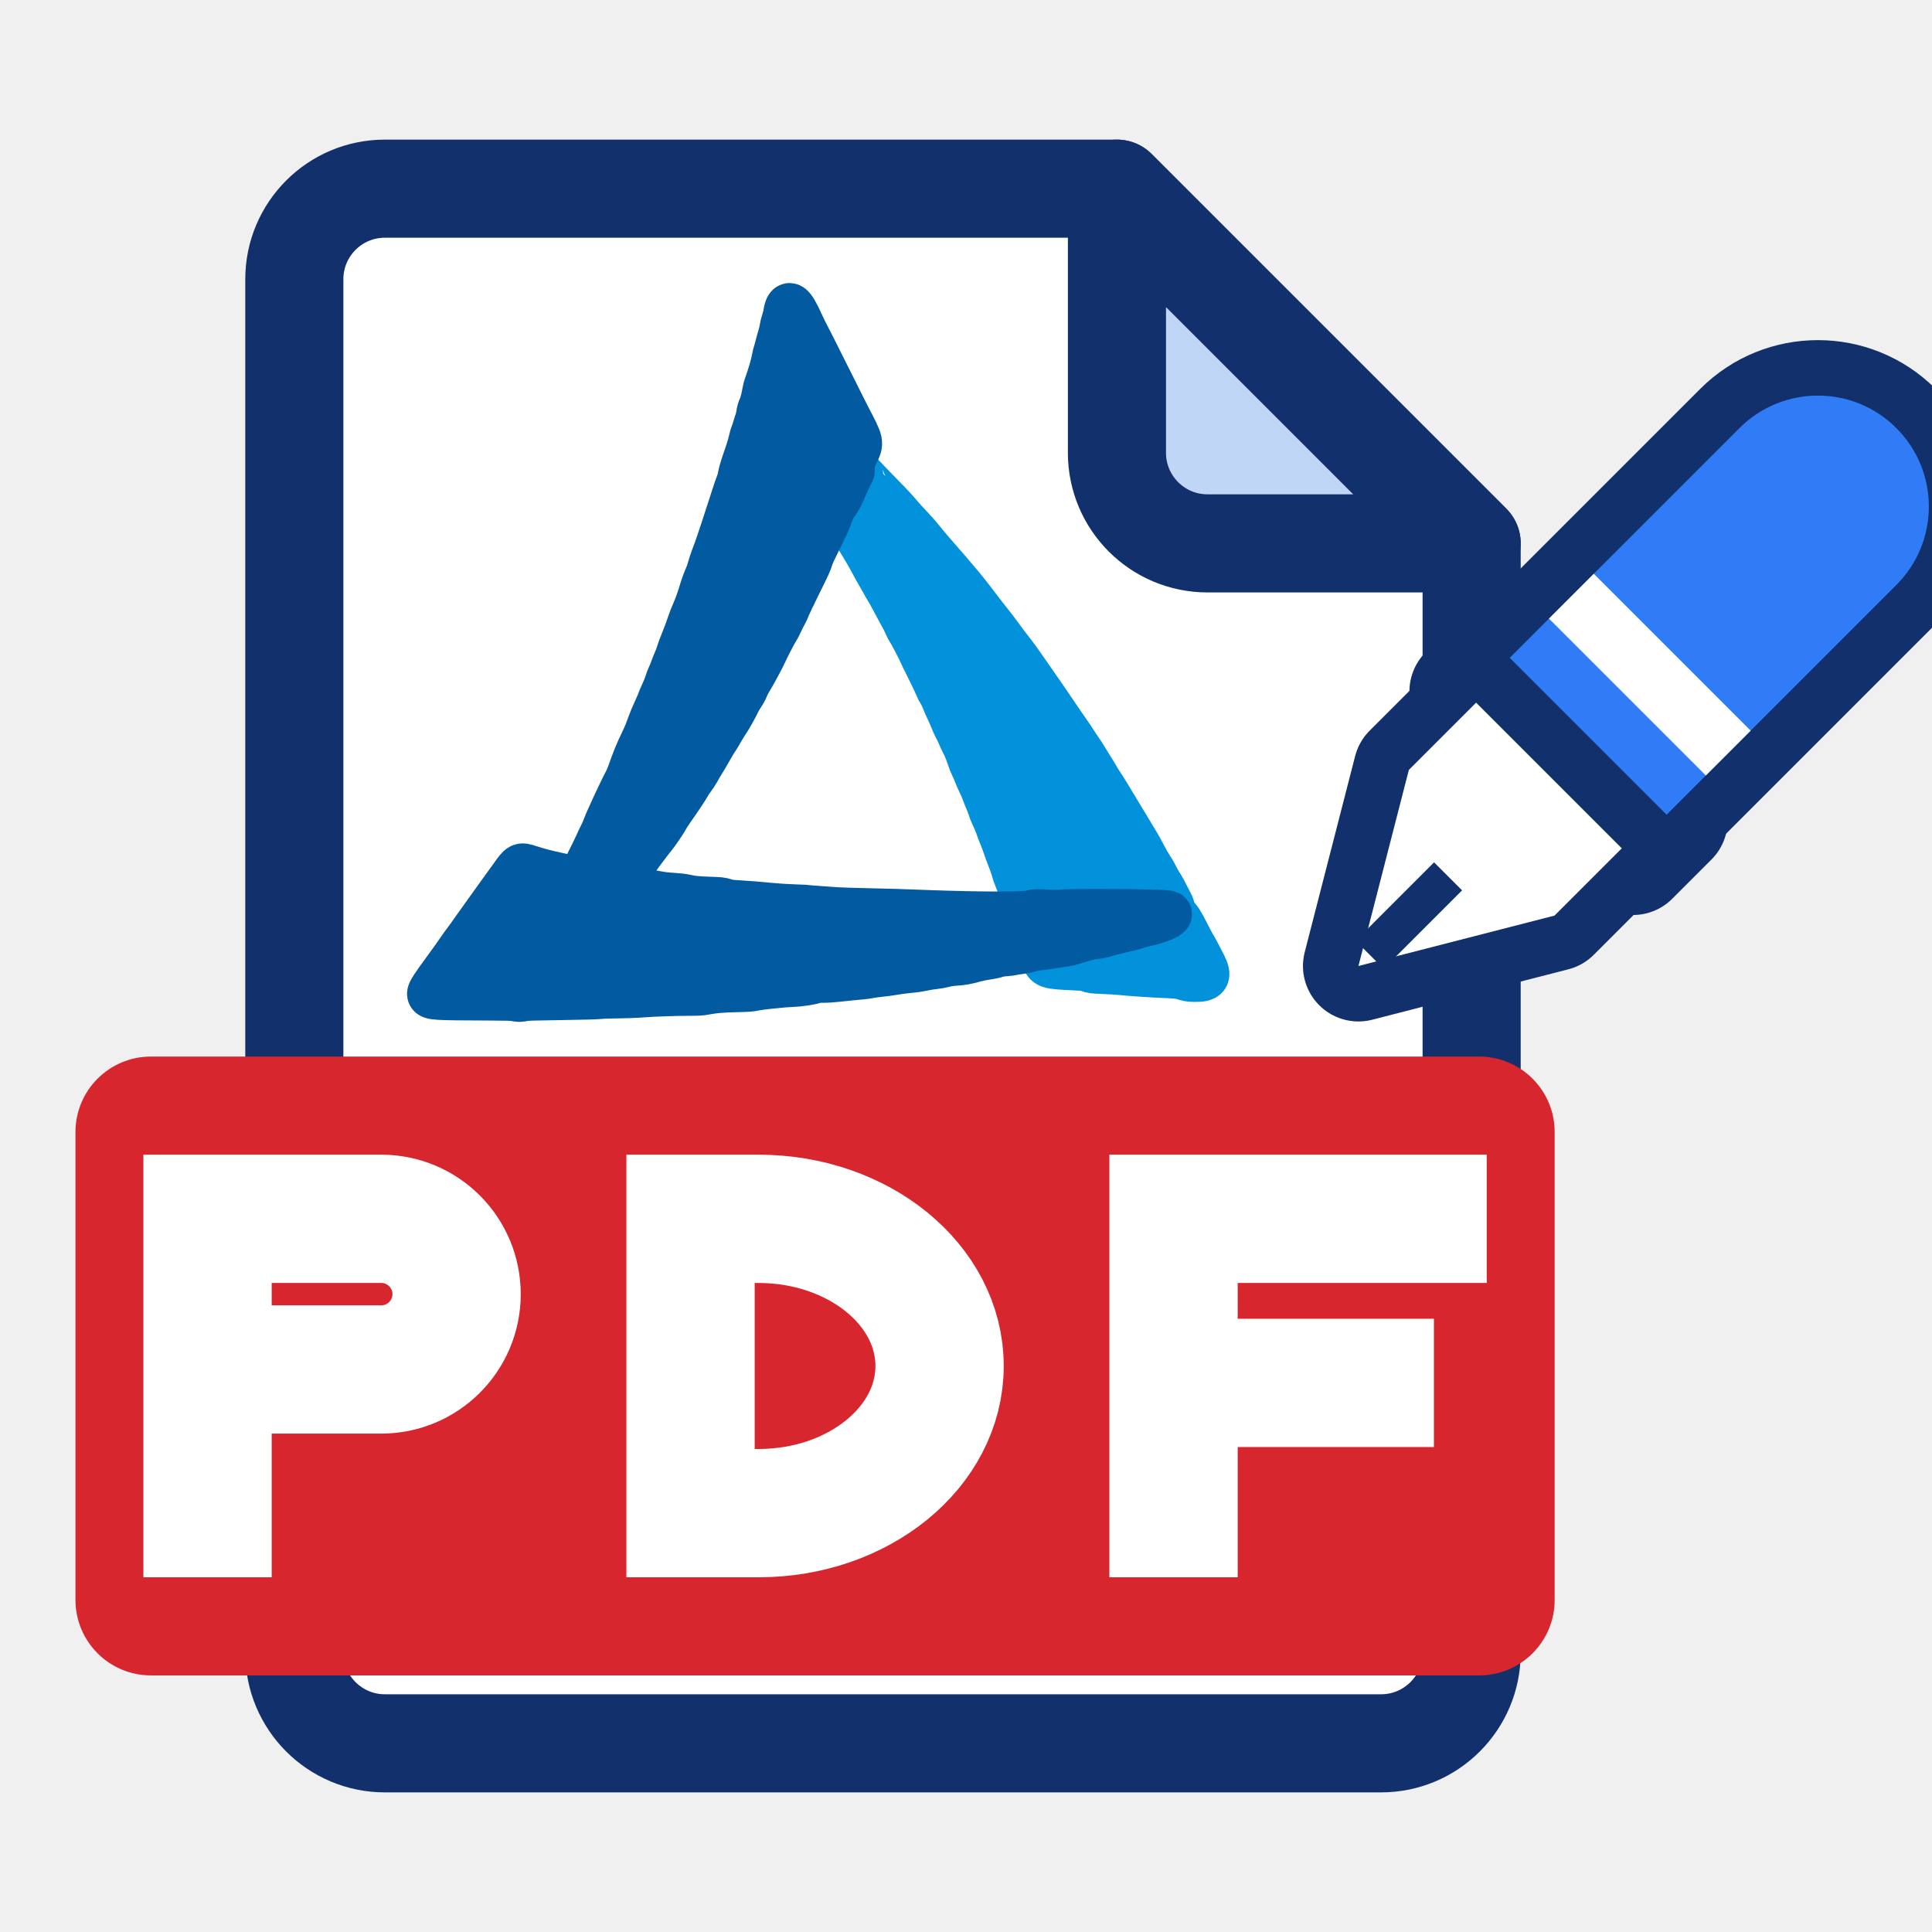
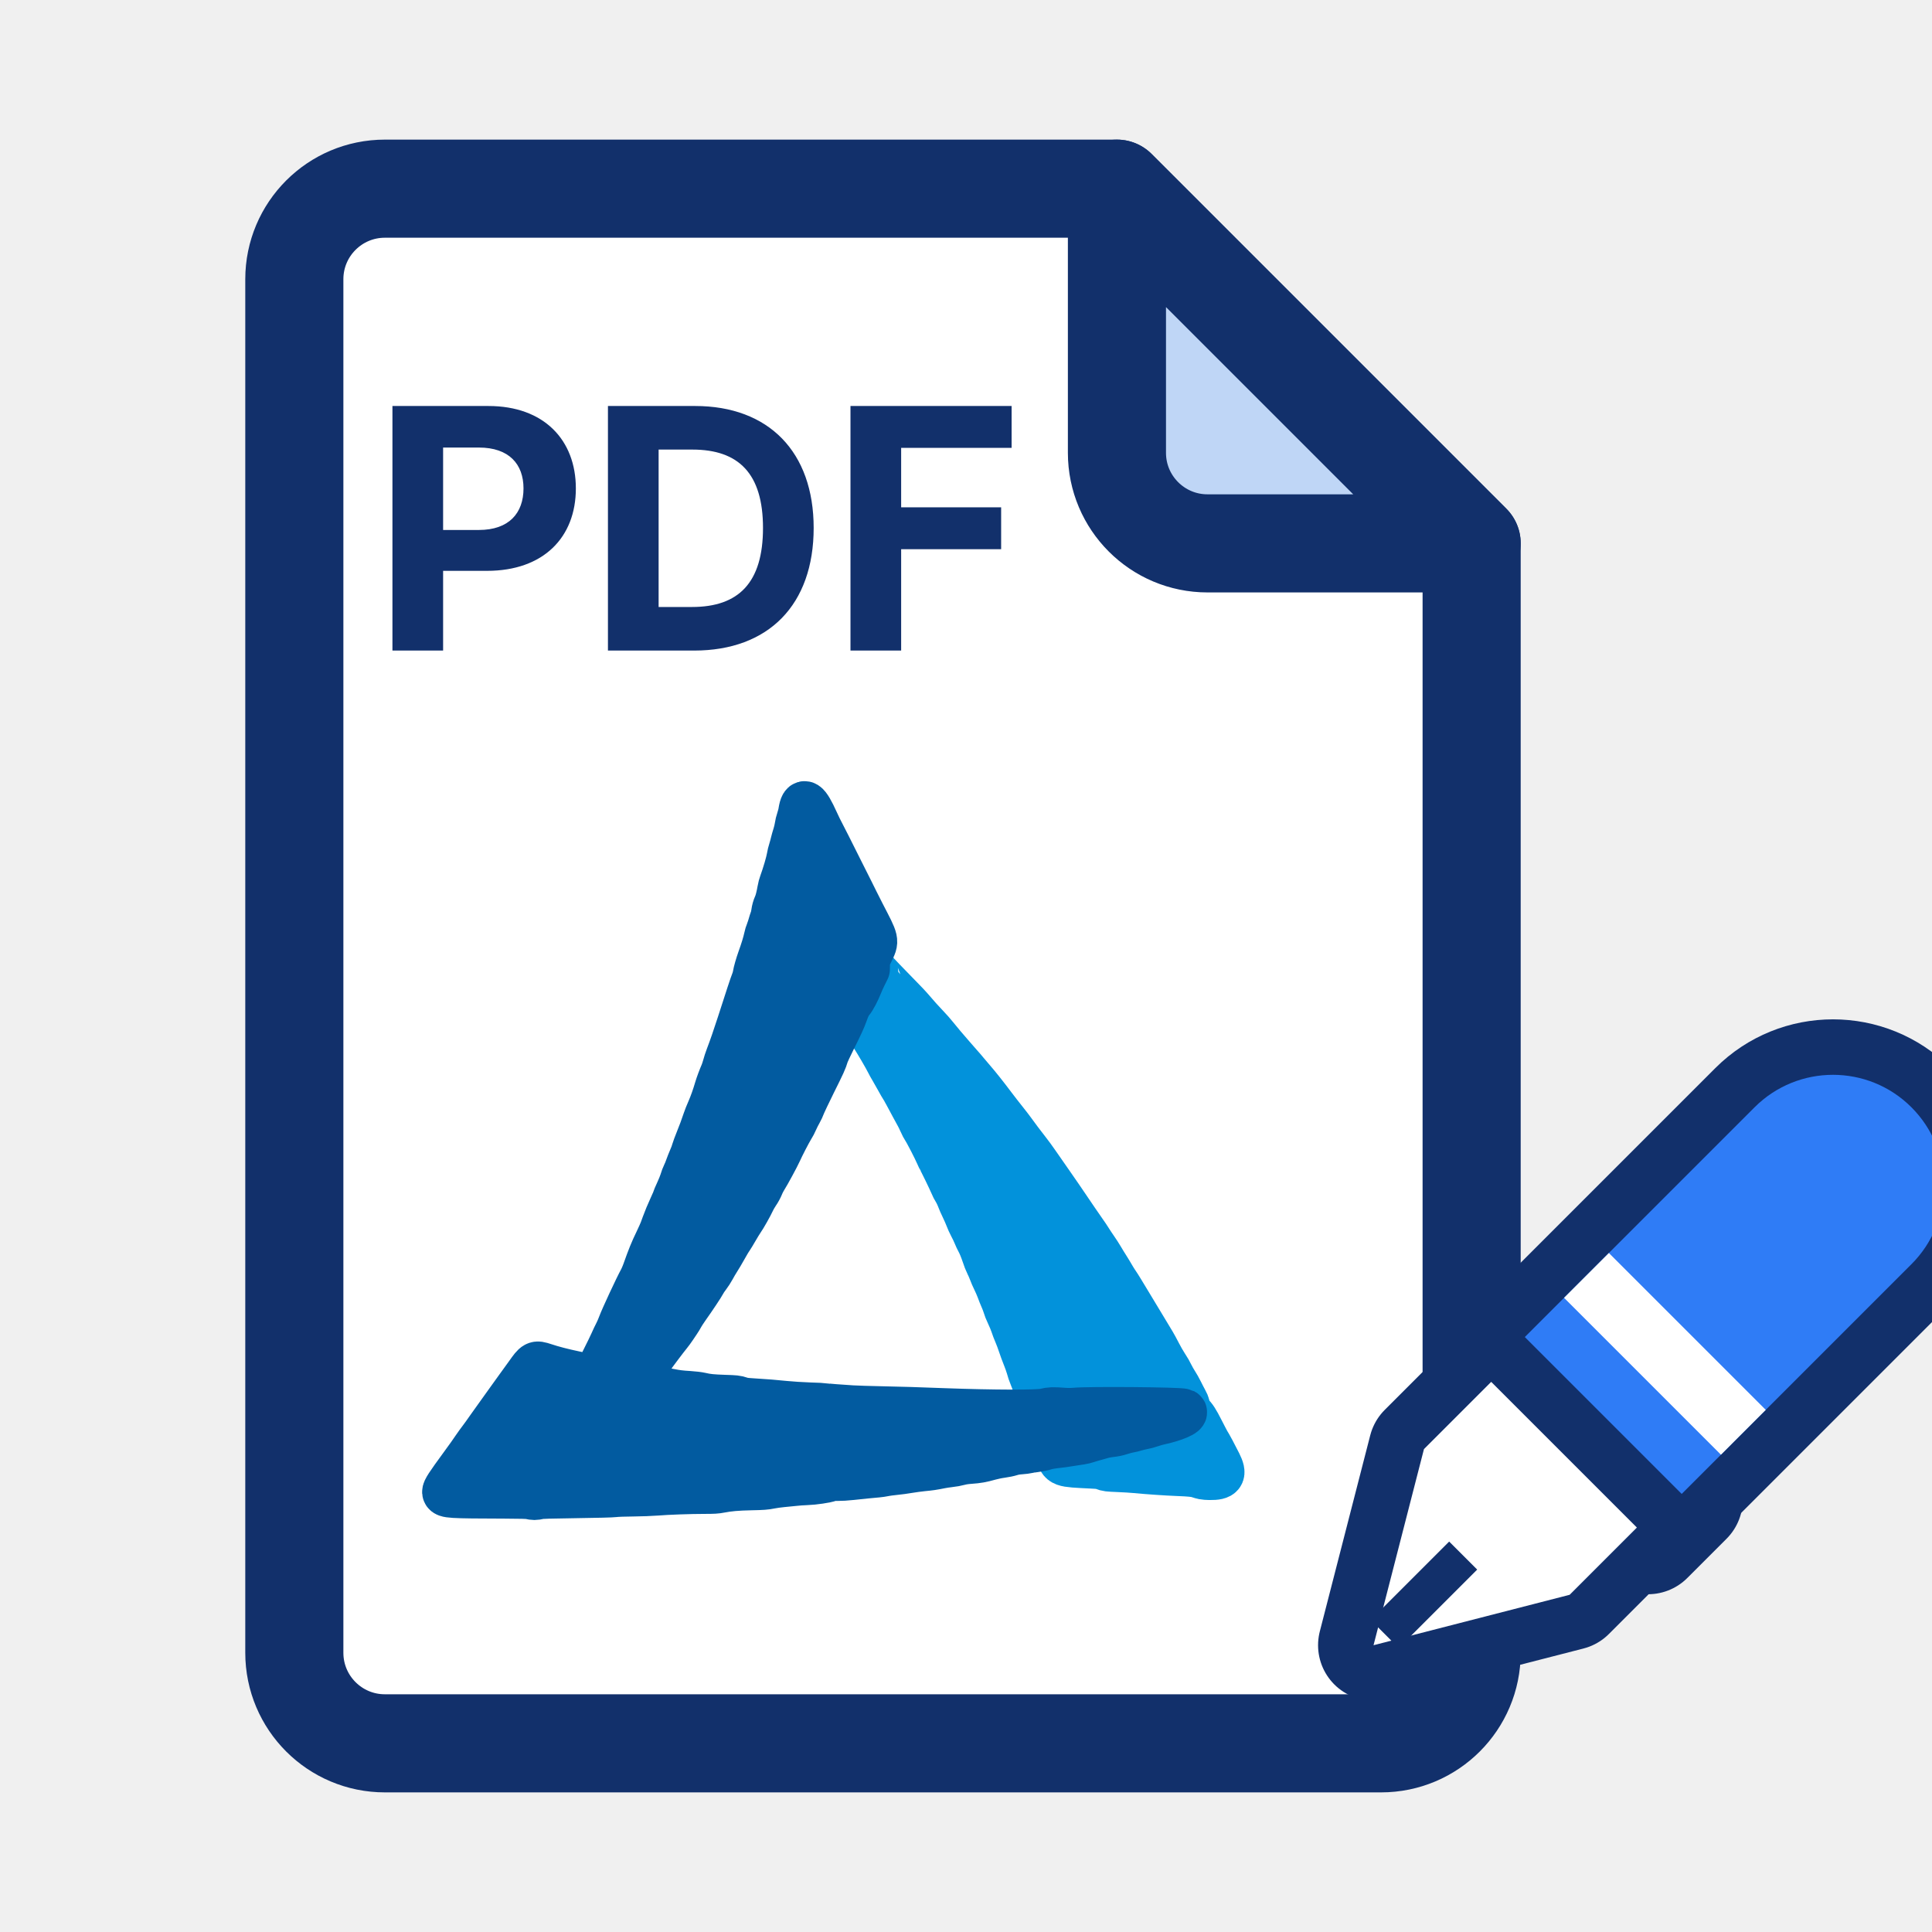
<svg xmlns="http://www.w3.org/2000/svg" viewBox="0 0 256 256" width="256" height="256">
  <path d="M51,25 H148 L195,72 V219 A12,12 0 0 1 183,231 H51 A12,12 0 0 1 39,219 V37 A12,12 0 0 1 51,25 Z" fill="#FFFFFF" stroke="#12306B" stroke-width="13" stroke-linejoin="round" />
  <path d="M148,25 V60 A12,12 0 0 0 160,72 H195 Z" fill="#BFD6F6" stroke="#12306B" stroke-width="13" stroke-linejoin="round" />
-   <g transform="translate(53.48,39.30) scale(0.5049)">
+   <g transform="translate(55.48,105.30) scale(0.5049)">
    <path d="M205.94,178.99C205.66,178.94 205.10,178.77 204.69,178.63C203.83,178.32 202.38,178.18 199.19,178.06C196.60,177.97 190.90,177.58 188.25,177.31C187.25,177.21 185.14,177.08 183.56,177.02C180.86,176.91 180.63,176.88 179.81,176.56C179.03,176.26 178.69,176.21 176.69,176.11C168.50,175.71 168.73,175.80 167.82,172.83C167.32,171.18 167.57,170.80 169.39,170.51C169.83,170.44 170.86,170.27 171.69,170.14C172.51,170.00 173.49,169.85 173.86,169.81C174.24,169.76 174.94,169.58 175.43,169.42C175.91,169.25 176.76,169.00 177.31,168.86C177.86,168.72 178.76,168.47 179.30,168.30C179.84,168.13 180.89,167.93 181.61,167.86C182.48,167.77 183.37,167.59 184.19,167.32C184.88,167.09 185.83,166.84 186.31,166.76C186.79,166.68 187.61,166.48 188.12,166.32C188.64,166.16 189.48,165.96 190.00,165.87C190.52,165.79 191.47,165.53 192.12,165.30C192.78,165.07 193.71,164.80 194.19,164.70C195.98,164.32 199.06,163.35 200.02,162.85C202.27,161.70 203.04,162.27 205.27,166.68C206.04,168.20 206.81,169.66 206.98,169.94C207.42,170.61 209.09,173.73 209.96,175.50C211.40,178.39 210.90,179.15 207.58,179.11C206.95,179.10 206.21,179.05 205.94,178.99ZM168.62,161.60C167.90,161.54 166.57,161.52 165.65,161.56C163.55,161.65 163.56,161.66 163.46,160.41C163.37,159.38 162.12,155.49 160.96,152.67C160.65,151.92 160.27,150.84 160.13,150.26C159.98,149.68 159.56,148.47 159.19,147.57C158.82,146.67 158.29,145.21 157.99,144.31C157.70,143.42 157.22,142.13 156.92,141.45C156.62,140.77 156.21,139.70 156.01,139.07C155.81,138.45 155.31,137.23 154.90,136.38C154.49,135.52 154.06,134.45 153.94,134.00C153.82,133.55 153.50,132.70 153.23,132.11C152.97,131.51 152.55,130.49 152.32,129.83C152.08,129.18 151.61,128.09 151.27,127.41C150.94,126.74 150.47,125.68 150.25,125.06C150.02,124.44 149.65,123.60 149.42,123.19C149.20,122.78 148.73,121.57 148.39,120.52C148.03,119.43 147.49,118.10 147.14,117.45C146.79,116.81 146.34,115.85 146.13,115.31C145.91,114.77 145.46,113.81 145.11,113.18C144.77,112.54 144.32,111.55 144.11,110.98C143.90,110.41 143.40,109.26 143.00,108.44C142.59,107.61 142.09,106.46 141.88,105.89C141.67,105.31 141.27,104.48 140.99,104.04C140.70,103.60 140.26,102.73 140.00,102.09C139.59,101.07 137.01,95.78 136.76,95.44C136.71,95.37 136.48,94.86 136.25,94.31C135.61,92.82 133.43,88.58 132.87,87.76C132.61,87.37 132.18,86.57 131.94,85.99C131.69,85.41 131.31,84.63 131.10,84.25C130.88,83.87 130.27,82.75 129.74,81.75C128.26,78.95 127.39,77.37 127.14,77.02C127.01,76.84 126.34,75.65 125.64,74.39C124.93,73.13 124.23,71.89 124.07,71.64C123.91,71.38 123.57,70.77 123.32,70.27C122.57,68.77 120.42,65.09 119.18,63.17C118.82,62.61 118.35,61.81 118.13,61.39C117.92,60.96 117.36,60.00 116.90,59.25C116.44,58.50 115.86,57.53 115.61,57.10C115.28,56.51 114.96,56.17 114.39,55.77C113.29,55.00 113.29,54.95 114.41,52.77C114.92,51.76 115.56,50.40 115.81,49.75C116.82,47.14 117.80,45.63 118.46,45.63C118.83,45.63 119.88,46.29 119.88,46.51C119.88,46.62 122.88,49.76 126.91,53.86C127.68,54.64 128.58,55.60 128.92,55.99C130.96,58.36 131.85,59.36 133.22,60.79C134.06,61.67 135.09,62.83 135.49,63.35C135.90,63.88 136.84,65.02 137.58,65.89C138.33,66.75 139.39,67.99 139.94,68.63C140.49,69.28 141.42,70.34 142.01,71.00C142.60,71.65 143.35,72.53 143.68,72.94C144.02,73.35 144.77,74.24 145.36,74.92C146.75,76.52 148.81,79.11 150.93,81.94C151.55,82.76 152.82,84.41 153.77,85.59C154.71,86.77 155.66,88.01 155.89,88.34C156.48,89.20 158.76,92.23 159.91,93.68C160.45,94.36 161.41,95.67 162.04,96.59C163.23,98.32 164.11,99.58 166.12,102.45C167.20,103.98 168.86,106.40 172.57,111.88C173.29,112.94 174.23,114.30 174.66,114.90C175.09,115.50 175.71,116.42 176.04,116.96C176.37,117.50 177.04,118.50 177.52,119.19C178.00,119.88 178.71,120.97 179.09,121.62C179.47,122.28 180.16,123.40 180.62,124.12C181.08,124.85 181.73,125.91 182.05,126.48C182.38,127.06 182.87,127.84 183.15,128.23C183.42,128.62 184.00,129.53 184.43,130.25C184.86,130.97 185.66,132.29 186.21,133.19C187.22,134.83 189.48,138.58 191.26,141.56C191.79,142.46 192.45,143.55 192.73,144.00C193.00,144.45 193.65,145.64 194.17,146.66C194.68,147.67 195.53,149.14 196.04,149.91C196.56,150.69 197.18,151.76 197.42,152.29C197.67,152.82 198.18,153.75 198.58,154.35C198.97,154.95 199.58,156.03 199.93,156.75C200.28,157.47 200.82,158.51 201.12,159.05C202.30,161.17 201.81,161.87 199.30,161.60C197.75,161.44 173.80,161.46 172.19,161.63C170.90,161.76 170.45,161.76 168.62,161.60Z" fill="#0292DB" stroke="#0292DB" stroke-width="12" stroke-linejoin="round" />
    <path d="M29.19,184.18C28.62,184.05 26.98,184.01 22.50,183.99C8.11,183.95 7.03,183.88 6.90,183.03C6.82,182.53 7.71,181.16 11.31,176.25C13.15,173.73 13.75,172.89 14.73,171.44C15.25,170.68 15.96,169.70 16.31,169.25C16.66,168.80 17.68,167.40 18.56,166.12C19.45,164.85 20.63,163.19 21.19,162.44C21.75,161.68 22.79,160.22 23.51,159.20C24.23,158.17 25.38,156.57 26.07,155.64C26.77,154.70 27.94,153.08 28.68,152.03C30.67,149.23 30.73,149.19 32.81,149.87C35.28,150.68 37.60,151.28 40.99,152.00C46.59,153.18 46.05,153.43 48.49,148.60C49.47,146.66 50.55,144.44 50.88,143.68C51.22,142.91 51.71,141.87 51.98,141.36C52.25,140.85 52.68,139.88 52.93,139.19C53.60,137.36 57.31,129.38 58.48,127.26C58.72,126.81 59.13,125.86 59.39,125.13C60.71,121.39 61.36,119.80 62.62,117.19C63.15,116.09 63.73,114.79 63.91,114.31C64.08,113.83 64.34,113.13 64.48,112.75C64.95,111.45 65.64,109.81 66.30,108.38C66.67,107.58 67.04,106.71 67.13,106.44C67.21,106.16 67.63,105.18 68.06,104.25C68.50,103.32 69.00,102.06 69.19,101.44C69.37,100.82 69.68,100.01 69.87,99.63C70.06,99.25 70.29,98.71 70.38,98.44C70.54,97.94 71.40,95.76 71.82,94.81C71.94,94.54 72.17,93.89 72.32,93.38C72.48,92.86 72.88,91.76 73.22,90.94C73.95,89.17 74.76,86.98 75.24,85.50C75.43,84.92 75.91,83.71 76.31,82.81C77.01,81.22 77.73,79.18 78.31,77.19C78.62,76.14 79.29,74.33 79.84,73.07C80.01,72.66 80.28,71.85 80.44,71.26C80.59,70.67 80.95,69.57 81.24,68.81C82.12,66.52 83.17,63.48 84.25,60.12C86.38,53.48 87.56,49.91 87.88,49.12C88.07,48.68 88.29,47.92 88.37,47.44C88.52,46.53 89.05,44.69 89.58,43.19C90.42,40.86 91.03,38.87 91.31,37.53C91.41,37.03 91.63,36.30 91.80,35.91C91.96,35.51 92.22,34.77 92.36,34.25C92.50,33.73 92.73,33.03 92.86,32.68C93.00,32.33 93.17,31.57 93.25,30.99C93.34,30.31 93.54,29.60 93.81,29.00C94.20,28.14 94.55,26.75 94.89,24.82C94.95,24.42 95.13,23.77 95.27,23.39C96.18,20.87 97.07,17.84 97.31,16.42C97.42,15.80 97.62,14.95 97.76,14.55C97.90,14.14 98.13,13.33 98.26,12.75C98.40,12.17 98.68,11.18 98.88,10.56C99.08,9.94 99.30,9.00 99.37,8.47C99.44,7.94 99.66,7.04 99.86,6.46C100.06,5.88 100.29,5.01 100.36,4.52C100.88,1.17 101.85,1.78 104.23,7.00C104.66,7.93 105.10,8.86 105.21,9.06C105.64,9.84 108.98,16.46 110.83,20.19C111.88,22.32 113.07,24.68 113.47,25.44C113.86,26.19 114.44,27.35 114.74,28.00C115.05,28.65 115.80,30.14 116.41,31.31C120.22,38.67 120.11,38.17 118.63,41.25L117.70,43.18L117.68,44.50L117.66,45.81L116.96,47.21C116.58,47.97 116.05,49.13 115.80,49.77C115.11,51.52 114.08,53.48 113.49,54.19C112.92,54.87 112.48,55.73 111.90,57.38C111.35,58.93 110.55,60.66 108.74,64.25C107.86,66.00 107.02,67.83 106.87,68.31C106.44,69.75 106.06,70.59 103.55,75.62C102.24,78.27 101.01,80.86 100.82,81.38C100.64,81.89 100.21,82.79 99.88,83.38C99.54,83.96 99.07,84.91 98.83,85.47C98.59,86.04 98.12,86.94 97.78,87.47C97.17,88.42 95.20,92.24 94.57,93.68C94.11,94.74 91.45,99.65 90.78,100.68C90.47,101.16 90.03,102.01 89.82,102.56C89.60,103.11 89.10,104.04 88.69,104.62C88.29,105.21 87.79,106.08 87.57,106.57C87.01,107.79 85.32,110.79 84.68,111.69C84.39,112.10 83.72,113.20 83.19,114.12C82.66,115.05 82.02,116.09 81.78,116.44C81.53,116.78 80.84,117.93 80.25,119.00C79.65,120.07 78.86,121.42 78.48,122.00C78.10,122.58 77.50,123.60 77.15,124.26C76.79,124.92 76.19,125.85 75.82,126.33C75.44,126.80 74.95,127.53 74.74,127.94C74.31,128.75 72.14,132.02 70.42,134.44C69.84,135.26 69.16,136.30 68.92,136.75C68.67,137.20 68.30,137.82 68.09,138.12C67.88,138.43 67.38,139.18 66.98,139.77C66.58,140.37 65.98,141.19 65.65,141.59C64.82,142.58 61.68,146.76 61.01,147.75C60.71,148.20 60.11,148.98 59.69,149.50C57.41,152.25 56.50,153.91 56.92,154.56C57.33,155.18 59.32,155.69 63.31,156.20C64.07,156.30 65.22,156.48 65.88,156.62C67.67,156.98 68.74,157.11 70.94,157.24C72.09,157.31 73.39,157.47 74.01,157.61C75.69,158.01 76.97,158.14 80.25,158.25C83.08,158.34 83.39,158.37 84.31,158.68C85.10,158.95 85.70,159.04 87.19,159.13C91.44,159.40 93.21,159.54 96.01,159.83C97.67,160.00 100.53,160.18 102.57,160.25C104.56,160.31 106.30,160.40 106.44,160.43C106.76,160.51 110.84,160.84 113.62,161.00C114.83,161.08 118.37,161.19 121.50,161.25C127.06,161.37 130.49,161.47 137.81,161.75C150.87,162.23 162.61,162.26 164.32,161.81C165.67,161.46 166.42,161.43 169.05,161.63C170.24,161.72 171.20,161.72 172.11,161.64C175.92,161.27 200.00,161.48 200.76,161.88C201.68,162.37 198.21,163.86 194.19,164.70C193.71,164.80 192.78,165.07 192.12,165.30C191.47,165.53 190.52,165.79 190.00,165.87C189.48,165.96 188.64,166.16 188.12,166.32C187.61,166.48 186.79,166.68 186.31,166.76C185.83,166.84 184.88,167.09 184.19,167.32C183.37,167.59 182.48,167.77 181.61,167.86C180.89,167.93 179.84,168.13 179.30,168.30C178.76,168.47 177.86,168.72 177.31,168.86C176.76,169.00 175.91,169.25 175.43,169.42C174.94,169.58 174.24,169.76 173.86,169.81C173.49,169.85 172.54,170.00 171.75,170.13C169.42,170.51 168.53,170.63 166.88,170.81C165.97,170.91 164.91,171.11 164.37,171.29C163.85,171.47 162.71,171.70 161.84,171.81C160.97,171.92 160.07,172.07 159.85,172.14C159.62,172.20 158.76,172.31 157.94,172.37C156.92,172.44 156.11,172.58 155.44,172.80C154.89,172.98 153.76,173.21 152.94,173.32C152.11,173.42 150.71,173.71 149.81,173.96C147.65,174.56 146.76,174.72 144.69,174.87C143.54,174.95 142.55,175.10 141.82,175.31C141.21,175.48 140.11,175.68 139.38,175.75C138.66,175.83 137.53,175.99 136.88,176.13C134.82,176.54 134.24,176.62 132.26,176.81C131.20,176.92 129.54,177.14 128.57,177.31C127.60,177.48 125.97,177.70 124.94,177.80C123.91,177.90 122.66,178.07 122.17,178.18C121.68,178.28 120.90,178.40 120.42,178.44C119.01,178.55 115.83,178.87 113.50,179.13C112.30,179.27 110.67,179.36 109.88,179.35C108.77,179.33 108.31,179.38 107.88,179.54C106.93,179.91 103.70,180.39 101.75,180.45C100.75,180.48 99.26,180.59 98.44,180.69C97.61,180.79 96.21,180.93 95.32,181.00C94.43,181.08 93.05,181.27 92.26,181.43C91.03,181.68 90.28,181.74 87.25,181.80C83.55,181.88 81.35,182.07 79.15,182.50C78.09,182.71 77.36,182.75 75.03,182.75C71.15,182.75 65.32,182.96 62.38,183.20C61.03,183.31 58.25,183.41 56.19,183.43C54.12,183.44 51.96,183.52 51.38,183.61C50.73,183.69 46.81,183.80 41.38,183.87C34.17,183.97 32.27,184.03 31.56,184.18C30.54,184.41 30.20,184.41 29.19,184.18Z" fill="#025BA0" stroke="#025BA0" stroke-width="12" stroke-linejoin="round" />
  </g>
-   <g transform="translate(180,128) rotate(45) scale(1.05)">
+   <g transform="translate(182,218) rotate(45) scale(1.05)">
    <g fill="#12306B" stroke="#12306B" stroke-width="14" stroke-linejoin="round">
      <path d="M0,0 L-13,-22 V-34 H13 V-22 Z" />
      <path d="M-14,-38 V-82 A14,14 0 0 1 14,-82 V-38 Z" />
      <path d="M-15,-41 H15 V-34 H-15 Z" />
    </g>
    <path d="M-14,-38 V-82 A14,14 0 0 1 14,-82 V-38 Z" fill="#2F7CF6" />
    <path d="M-14,-56 H14 V-48 H-14 Z" fill="#FFFFFF" />
    <path d="M-15,-41 H15 V-34 H-15 Z" fill="#12306B" />
    <path d="M0,0 L-13,-22 V-34 H13 V-22 Z" fill="#FFFFFF" />
    <path d="M0,-2 V-16" stroke="#12306B" stroke-width="5" />
  </g>
-   <rect x="10" y="140" width="196" height="82" rx="10" fill="#D7262E" />
-   <path d="M27.5,209.0 V161.5 H50.52 A9.98,9.98 0 0 1 50.52,181.46 H27.5 M91.5,161.5 H100.5 A24.0,19.5 0 0 1 100.5,200.5 H91.5 Z M197.0,161.5 H155.5 V209.0 M155.5,183.24 H190.0" fill="none" stroke="#FFFFFF" stroke-width="17" stroke-linejoin="miter" stroke-miterlimit="8" />
+   <path d="M52.0 86.203H58.714V75.64H64.533C72.007 75.64 76.304 71.208 76.304 64.718C76.304 58.318 72.097 53.797 64.712 53.797H52.0ZM58.714 70.224V59.303H63.458C67.442 59.303 69.367 61.496 69.367 64.718C69.367 67.986 67.442 70.224 63.458 70.224ZM91.97 86.203C101.862 86.203 107.815 80.116 107.815 69.955C107.815 59.884 101.862 53.797 92.104 53.797H80.556V86.203ZM87.27 80.429V59.571H91.746C97.878 59.571 101.101 62.749 101.101 69.955C101.101 77.206 97.878 80.429 91.701 80.429ZM112.693 86.203H119.407V72.775H132.656V67.225H119.407V59.347H134.043V53.797H112.693Z" fill="#12306B" />
</svg>
